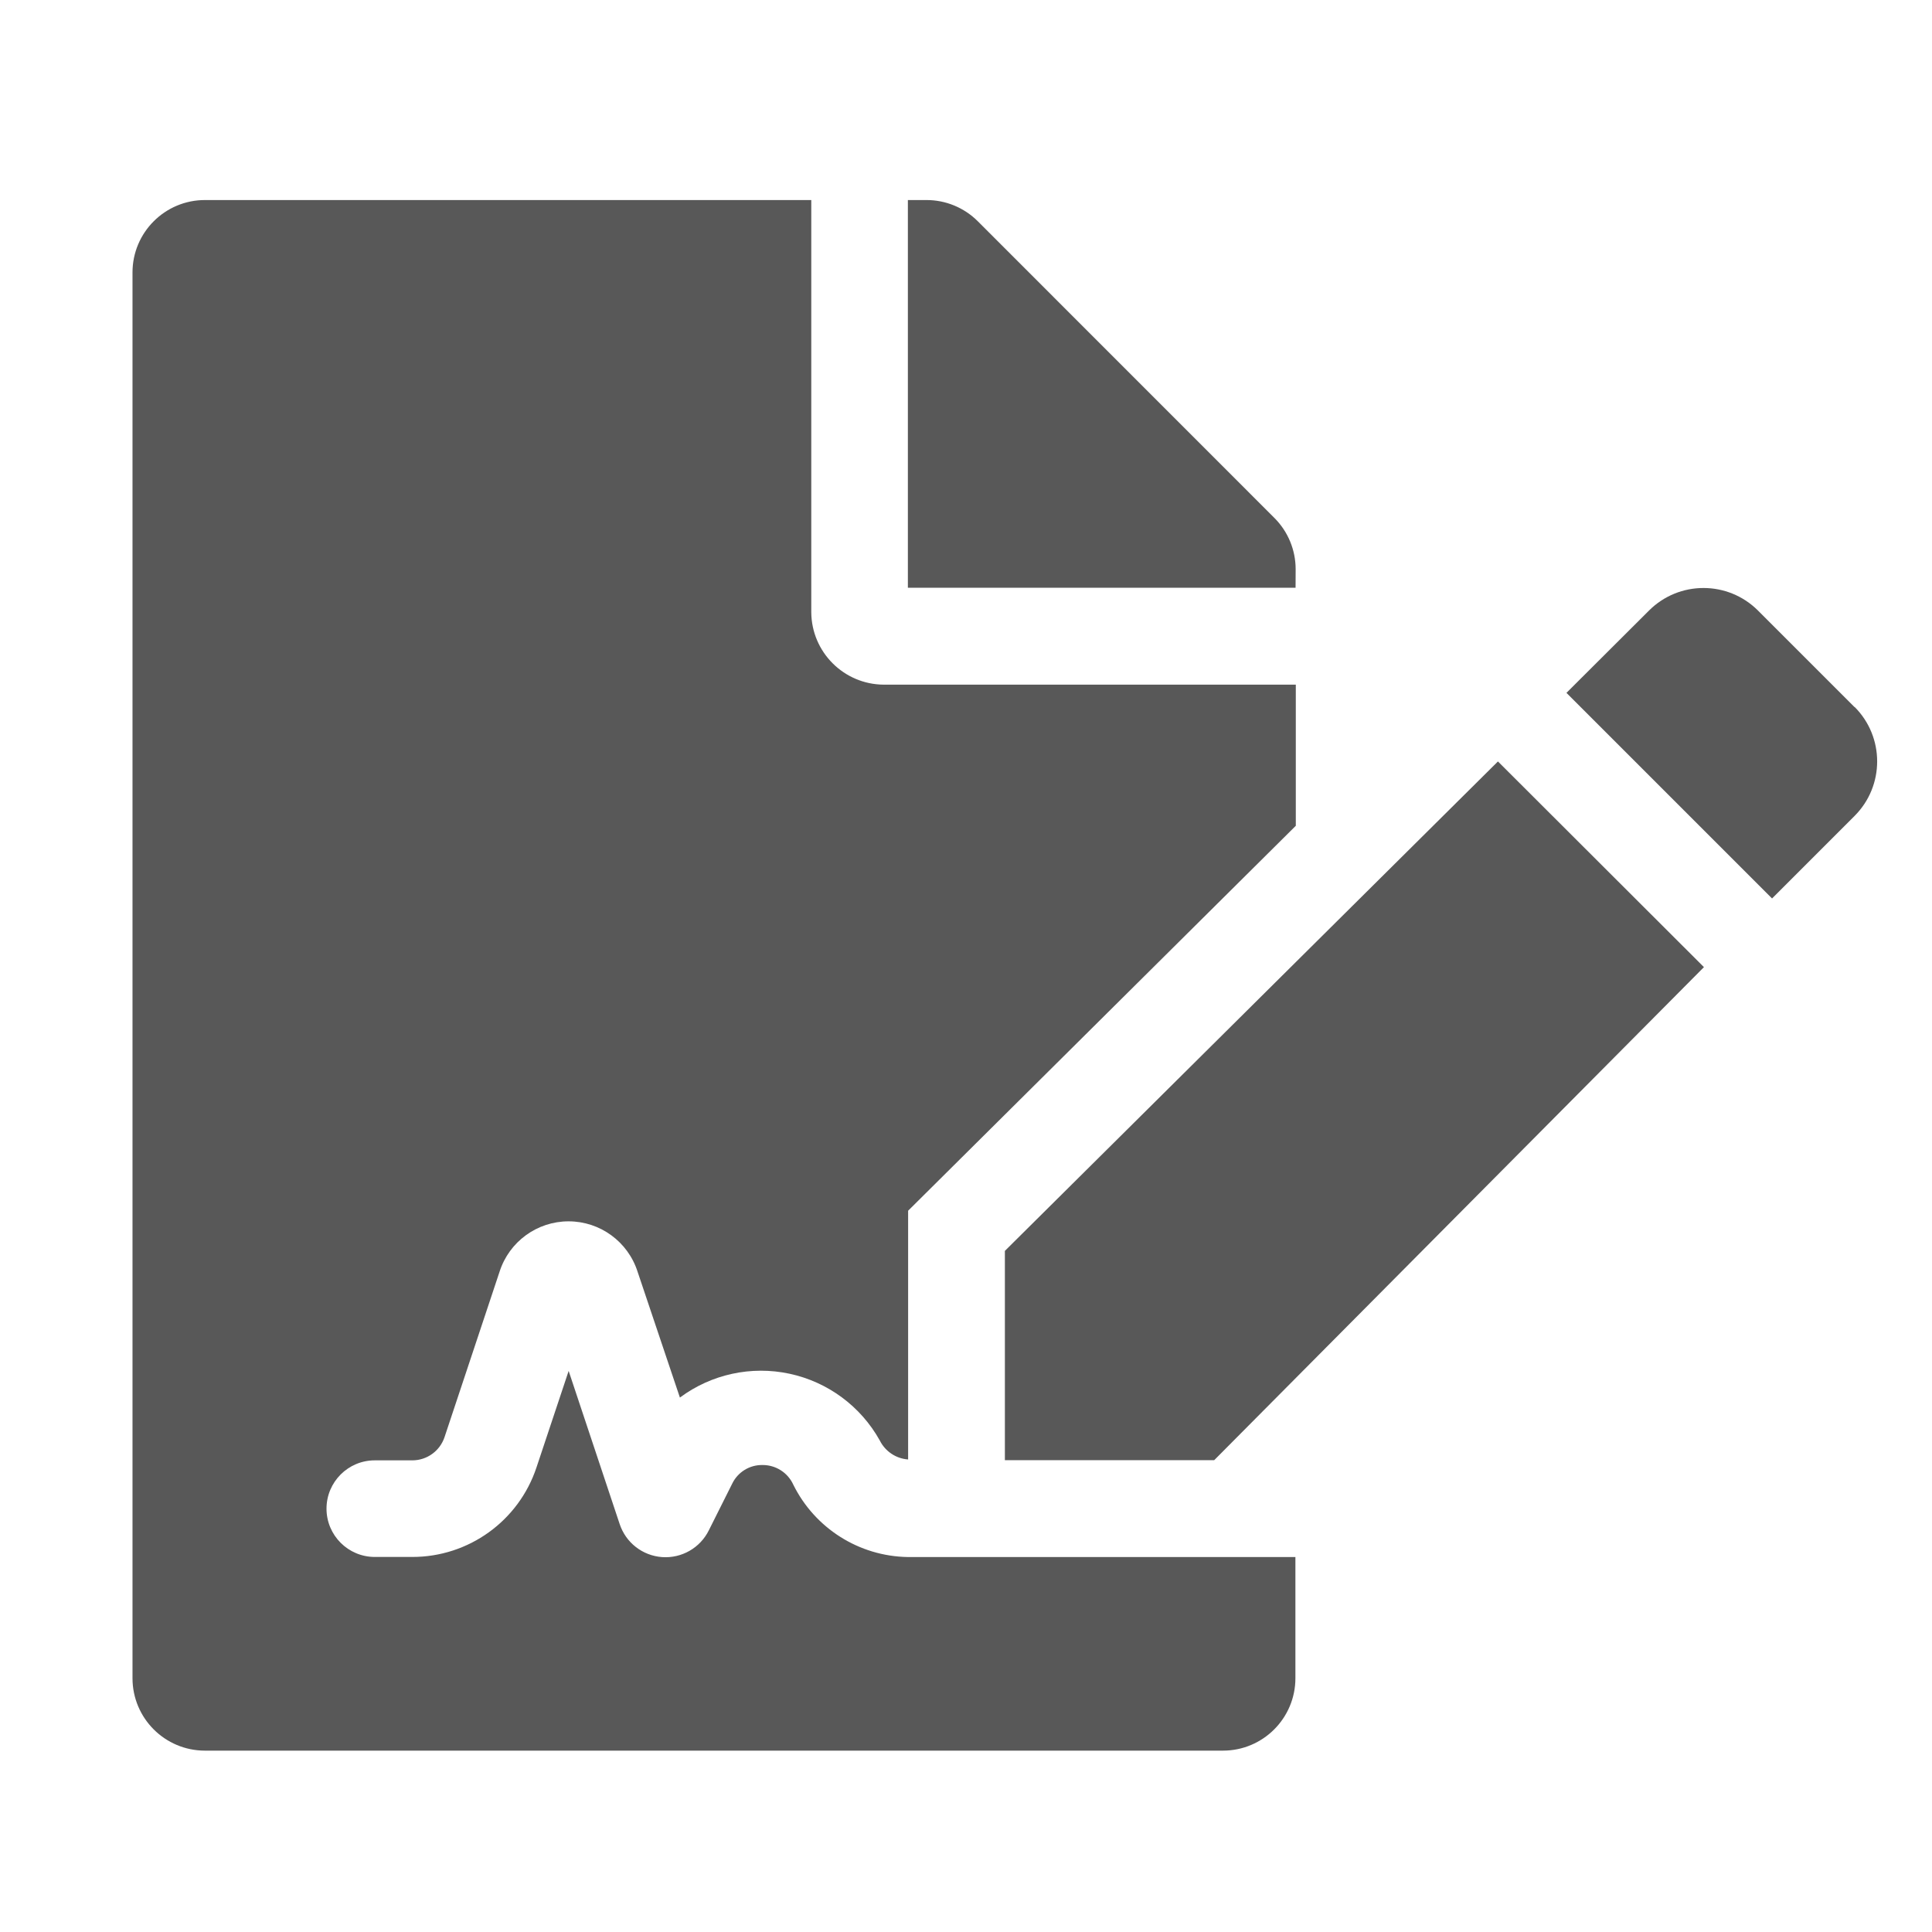
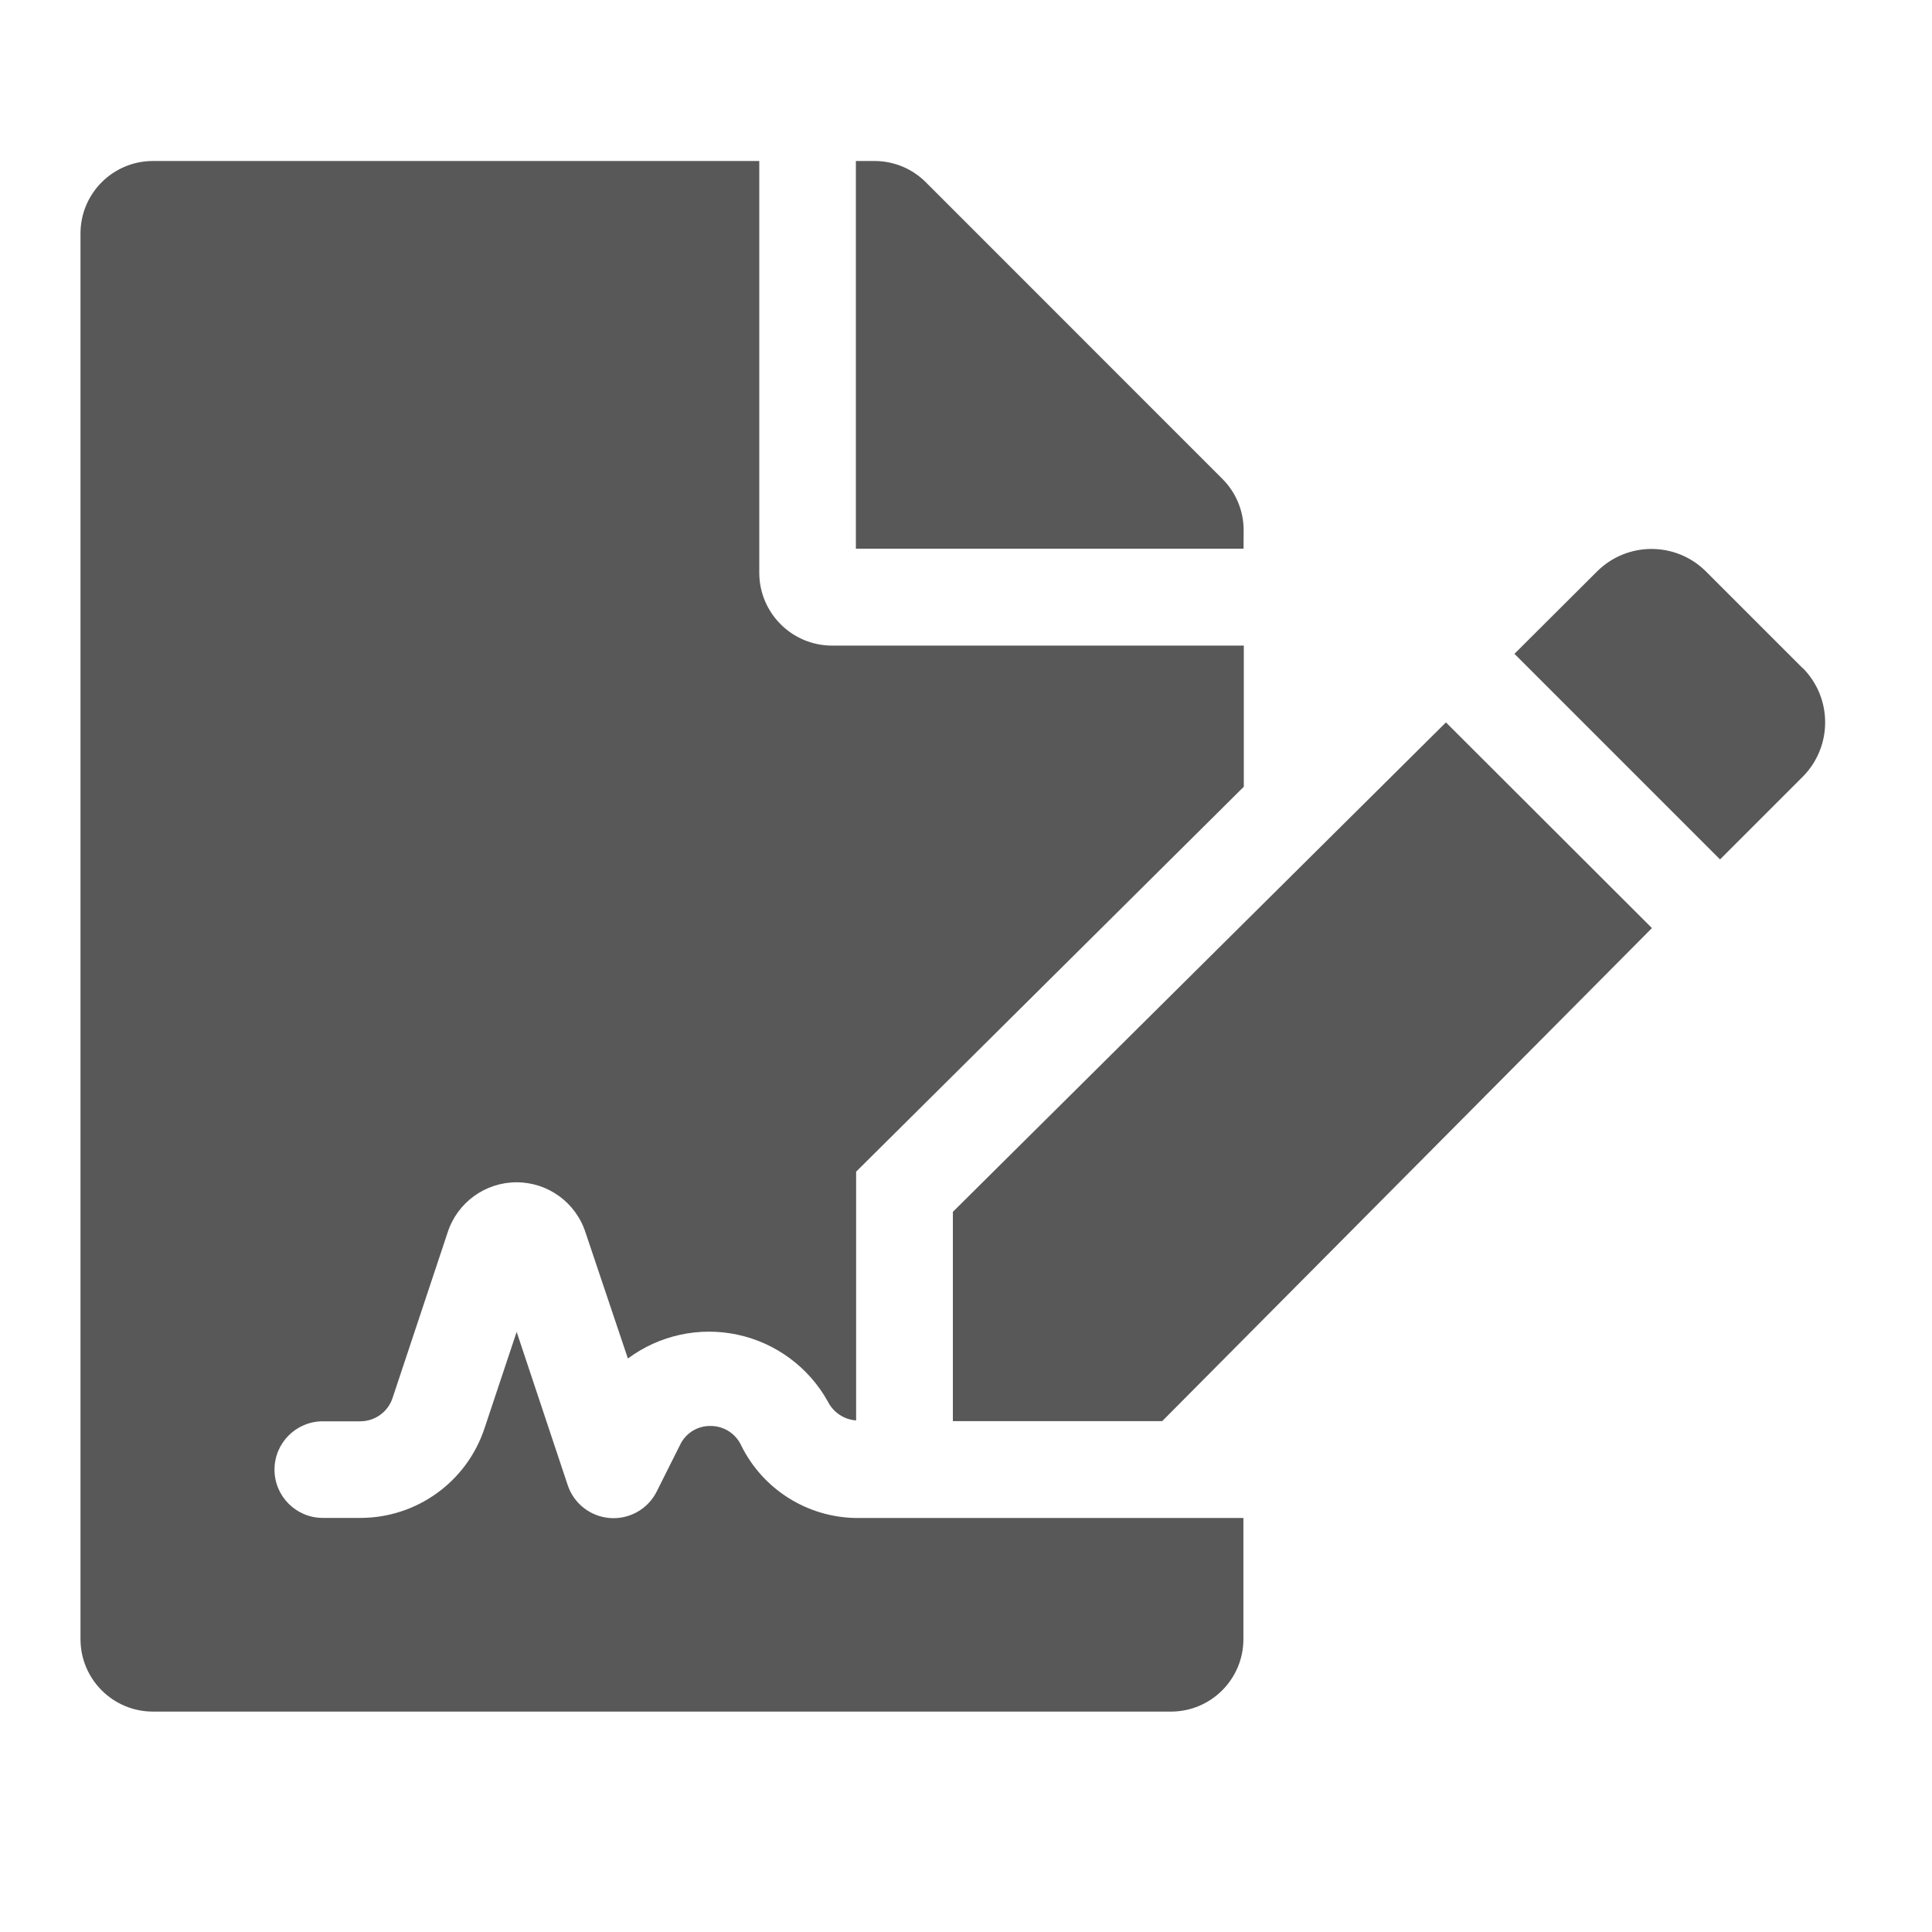
<svg xmlns="http://www.w3.org/2000/svg" width="24" height="24" viewBox="0 0 24 24">
  <defs>
    <style>.a{fill:none;}.b{fill:#585858;}</style>
  </defs>
  <g transform="translate(-0.31)">
    <rect class="a" width="24" height="24" transform="translate(0.31)" />
-     <path class="b" d="M8.209,15.959a.417.417,0,0,0-.383-.245.41.41,0,0,0-.377.233l-.289.577a.6.6,0,0,1-1.109-.079l-.633-1.9-.4,1.2a1.624,1.624,0,0,1-1.543,1.111H3.01a.6.6,0,1,1,0-1.2h.466a.422.422,0,0,0,.4-.288l.684-2.056a.9.9,0,0,1,1.714,0L6.8,14.876a1.689,1.689,0,0,1,2.483.533.427.427,0,0,0,.352.236v-3.09l4.816-4.782V6.02H9.332a.906.906,0,0,1-.9-.9V0H.9A.9.9,0,0,0,0,.9V18.362a.9.9,0,0,0,.9.9H13.546a.9.9,0,0,0,.9-.9V16.857l-4.816,0A1.616,1.616,0,0,1,8.209,15.959Zm6.24-11.373a.9.9,0,0,0-.263-.636L10.5.263A.9.9,0,0,0,9.862,0h-.23V4.816h4.816Zm-3.612,8.468v2.6h2.6l6.084-6.125L16.962,6.974ZM21.393,6.3l-1.2-1.2a.958.958,0,0,0-1.355,0L17.813,6.122l2.554,2.554,1.025-1.025a.958.958,0,0,0,0-1.355Z" transform="translate(1.956 2.485)" />
+     <path class="b" d="M8.209,15.959a.417.417,0,0,0-.383-.245.41.41,0,0,0-.377.233l-.289.577a.6.6,0,0,1-1.109-.079l-.633-1.9-.4,1.2a1.624,1.624,0,0,1-1.543,1.111H3.01a.6.6,0,1,1,0-1.2h.466a.422.422,0,0,0,.4-.288l.684-2.056a.9.9,0,0,1,1.714,0L6.8,14.876a1.689,1.689,0,0,1,2.483.533.427.427,0,0,0,.352.236v-3.09l4.816-4.782V6.02H9.332a.906.906,0,0,1-.9-.9V0H.9A.9.9,0,0,0,0,.9V18.362a.9.9,0,0,0,.9.9H13.546a.9.9,0,0,0,.9-.9V16.857l-4.816,0A1.616,1.616,0,0,1,8.209,15.959Zm6.24-11.373a.9.9,0,0,0-.263-.636L10.5.263A.9.9,0,0,0,9.862,0h-.23V4.816h4.816Zm-3.612,8.468v2.6h2.6l6.084-6.125L16.962,6.974ZM21.393,6.3l-1.2-1.2a.958.958,0,0,0-1.355,0L17.813,6.122l2.554,2.554,1.025-1.025a.958.958,0,0,0,0-1.355Z" transform="translate(1.31 2)" />
  </g>
</svg>
